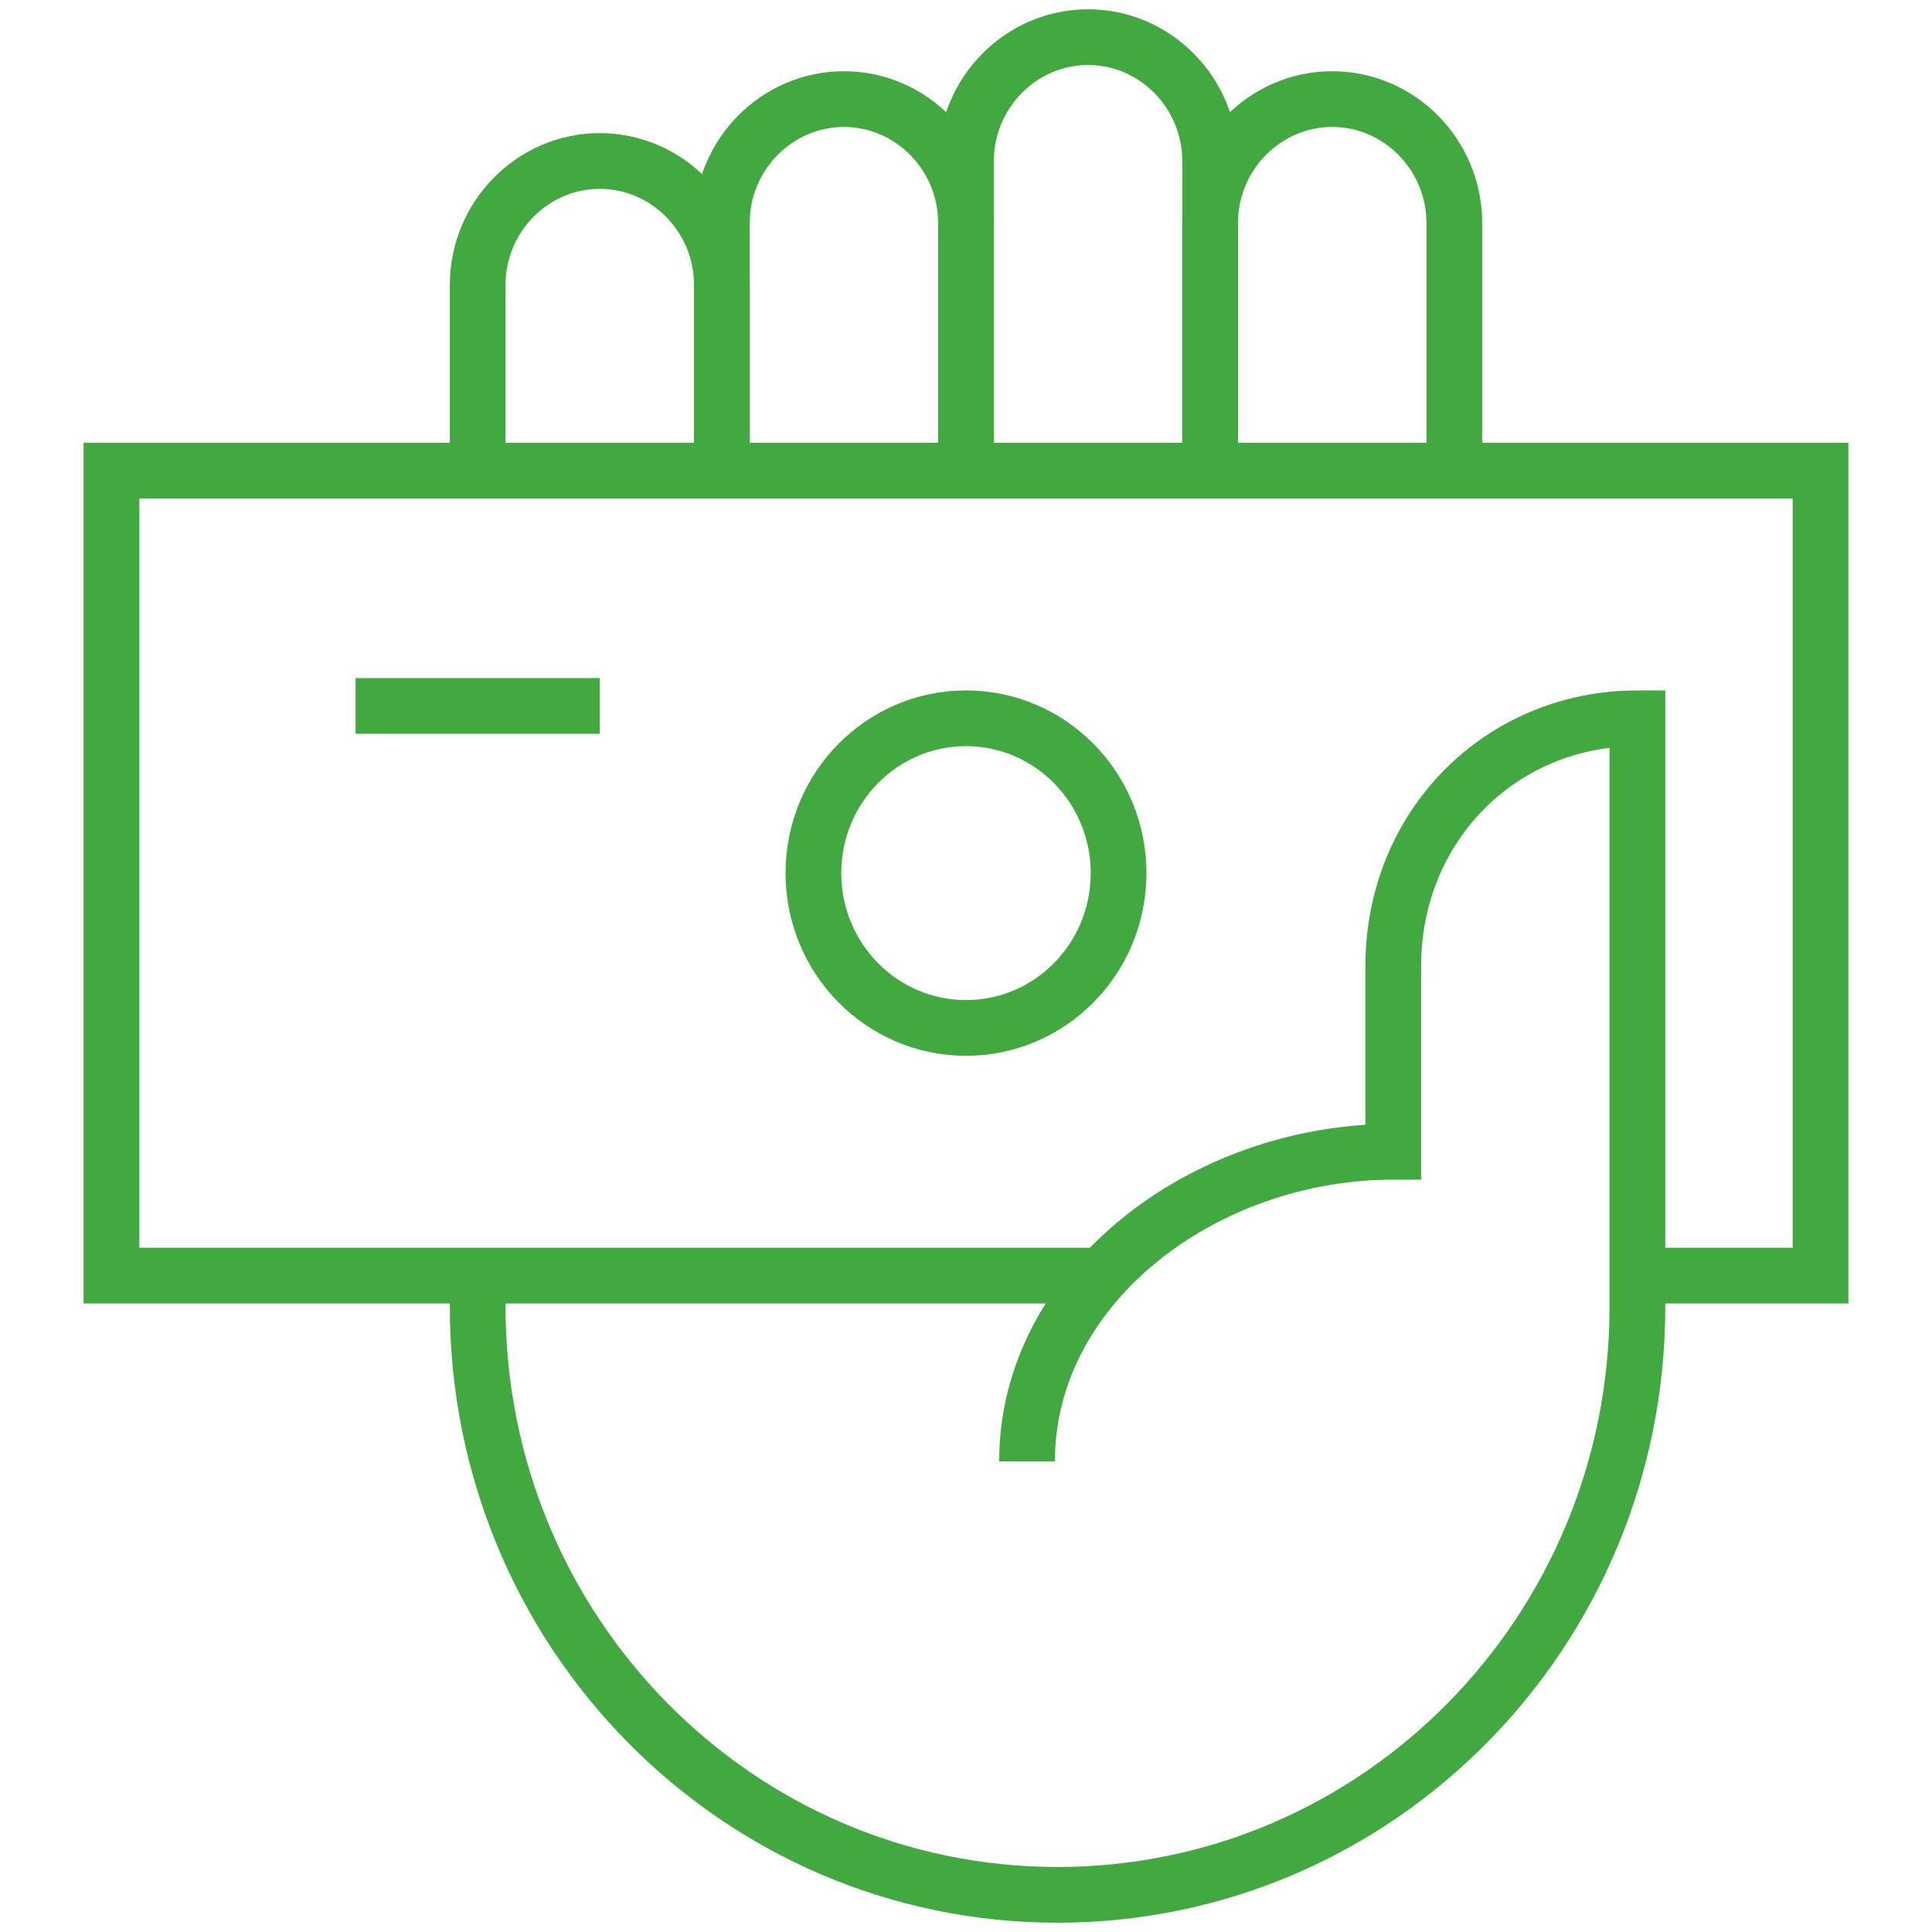
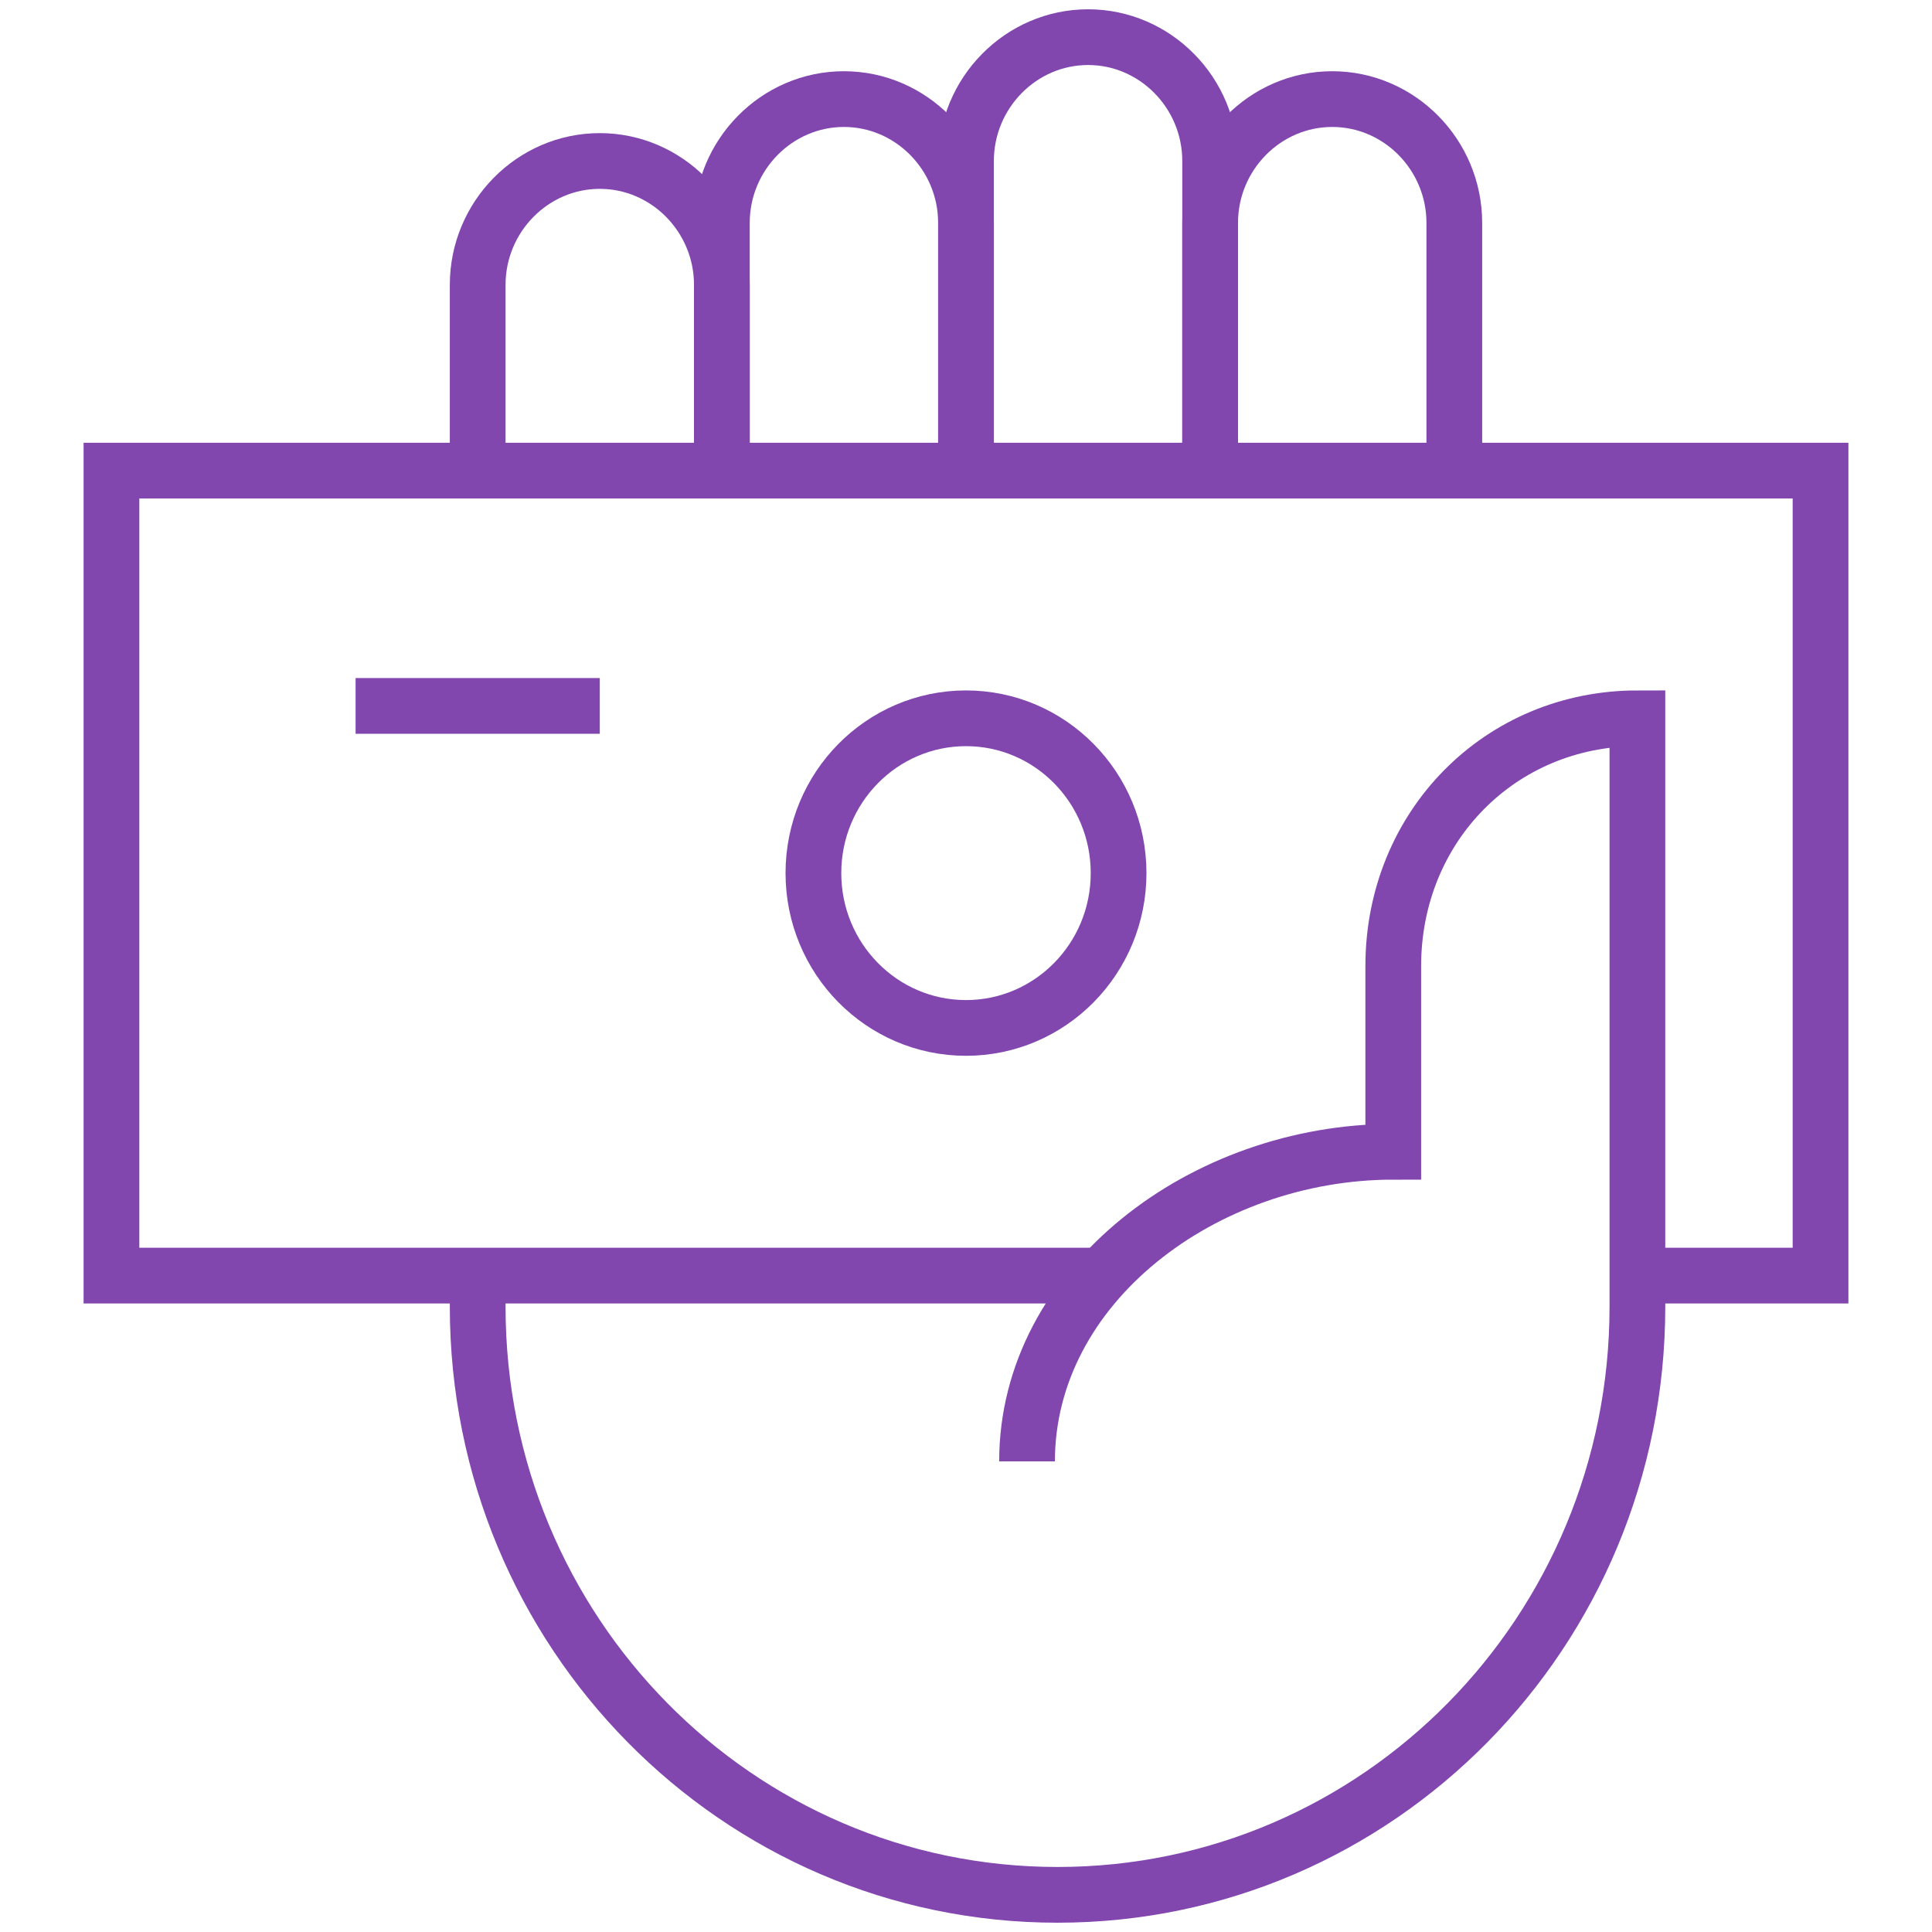
<svg xmlns="http://www.w3.org/2000/svg" width="52px" height="52px" viewBox="0 0 52 52" version="1.1">
  <defs />
  <g id="Symbols" stroke="none" stroke-width="1" fill="none" fill-rule="evenodd">
-     <g id="icon-payments" stroke="#41A940" stroke-width="1.5">
+     <g id="icon-payments" stroke="#8246af" stroke-width="1.5">
      <polyline id="Shape" points="29.696 34.333 3 34.333 3 12.667 49 12.667 49 34.333 44.071 34.333" />
      <path d="M12.857,12.667 L12.857,7.667 C12.857,5.833 14.336,4.333 16.143,4.333 L16.143,4.333 C17.95,4.333 19.429,5.833 19.429,7.667 L19.429,12.667" id="Shape" />
      <path d="M19.429,12.667 L19.429,6 C19.429,4.167 20.907,2.667 22.714,2.667 L22.714,2.667 C24.521,2.667 26,4.167 26,6 L26,12.667" id="Shape" />
      <path d="M26,12.667 L26,4.333 C26,2.5 27.479,1 29.286,1 L29.286,1 C31.093,1 32.571,2.5 32.571,4.333 L32.571,12.667" id="Shape" />
      <path d="M32.571,12.667 L32.571,6 C32.571,4.167 34.05,2.667 35.857,2.667 L35.857,2.667 C37.664,2.667 39.143,4.167 39.143,6 L39.143,12.667" id="Shape" />
      <ellipse id="Shape" cx="26" cy="23.5" rx="4.107" ry="4.167" />
      <path d="M16.143,19 L9.571,19" id="Shape" />
      <path d="M12.857,34.333 L12.857,35.167 C12.857,43.917 19.839,51 28.464,51 L28.464,51 C37.089,51 44.071,43.917 44.071,35.167 L44.071,34.333 L44.071,19.333 C40.375,19.333 37.5,22.25 37.5,26 L37.5,31 C32.407,31 27.643,34.583 27.643,39.333" id="Shape" />
    </g>
  </g>
</svg>
